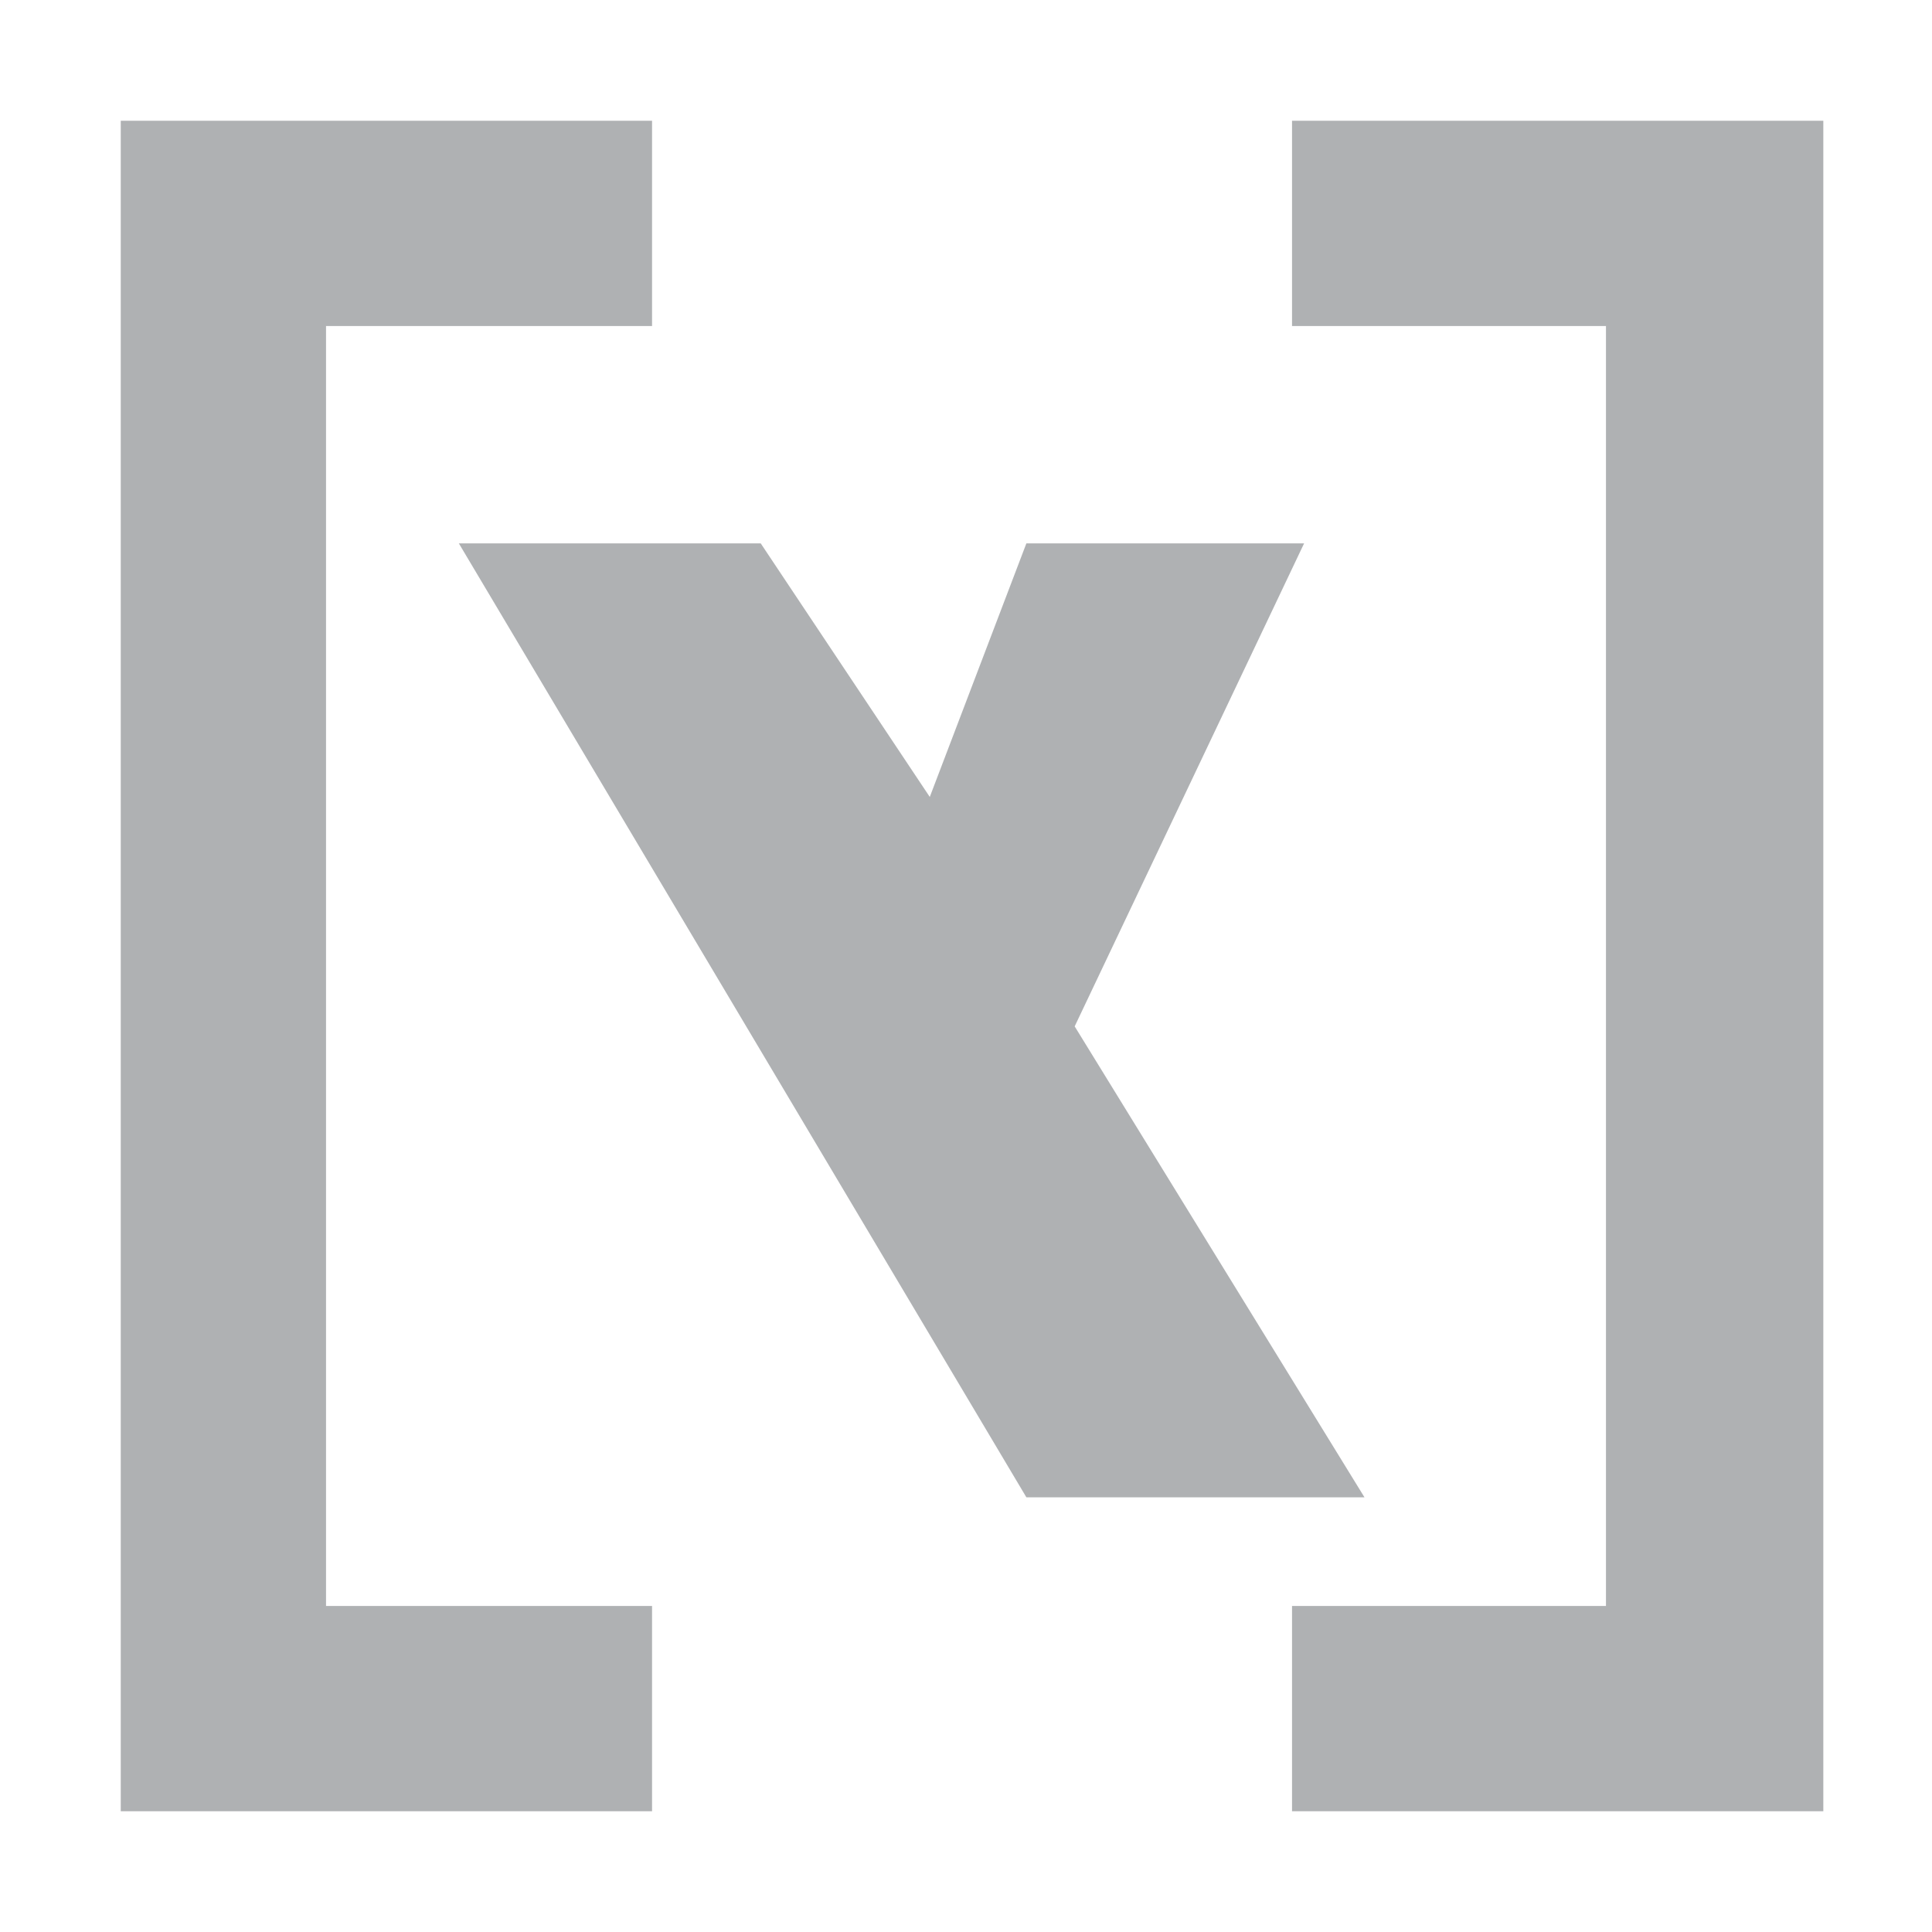
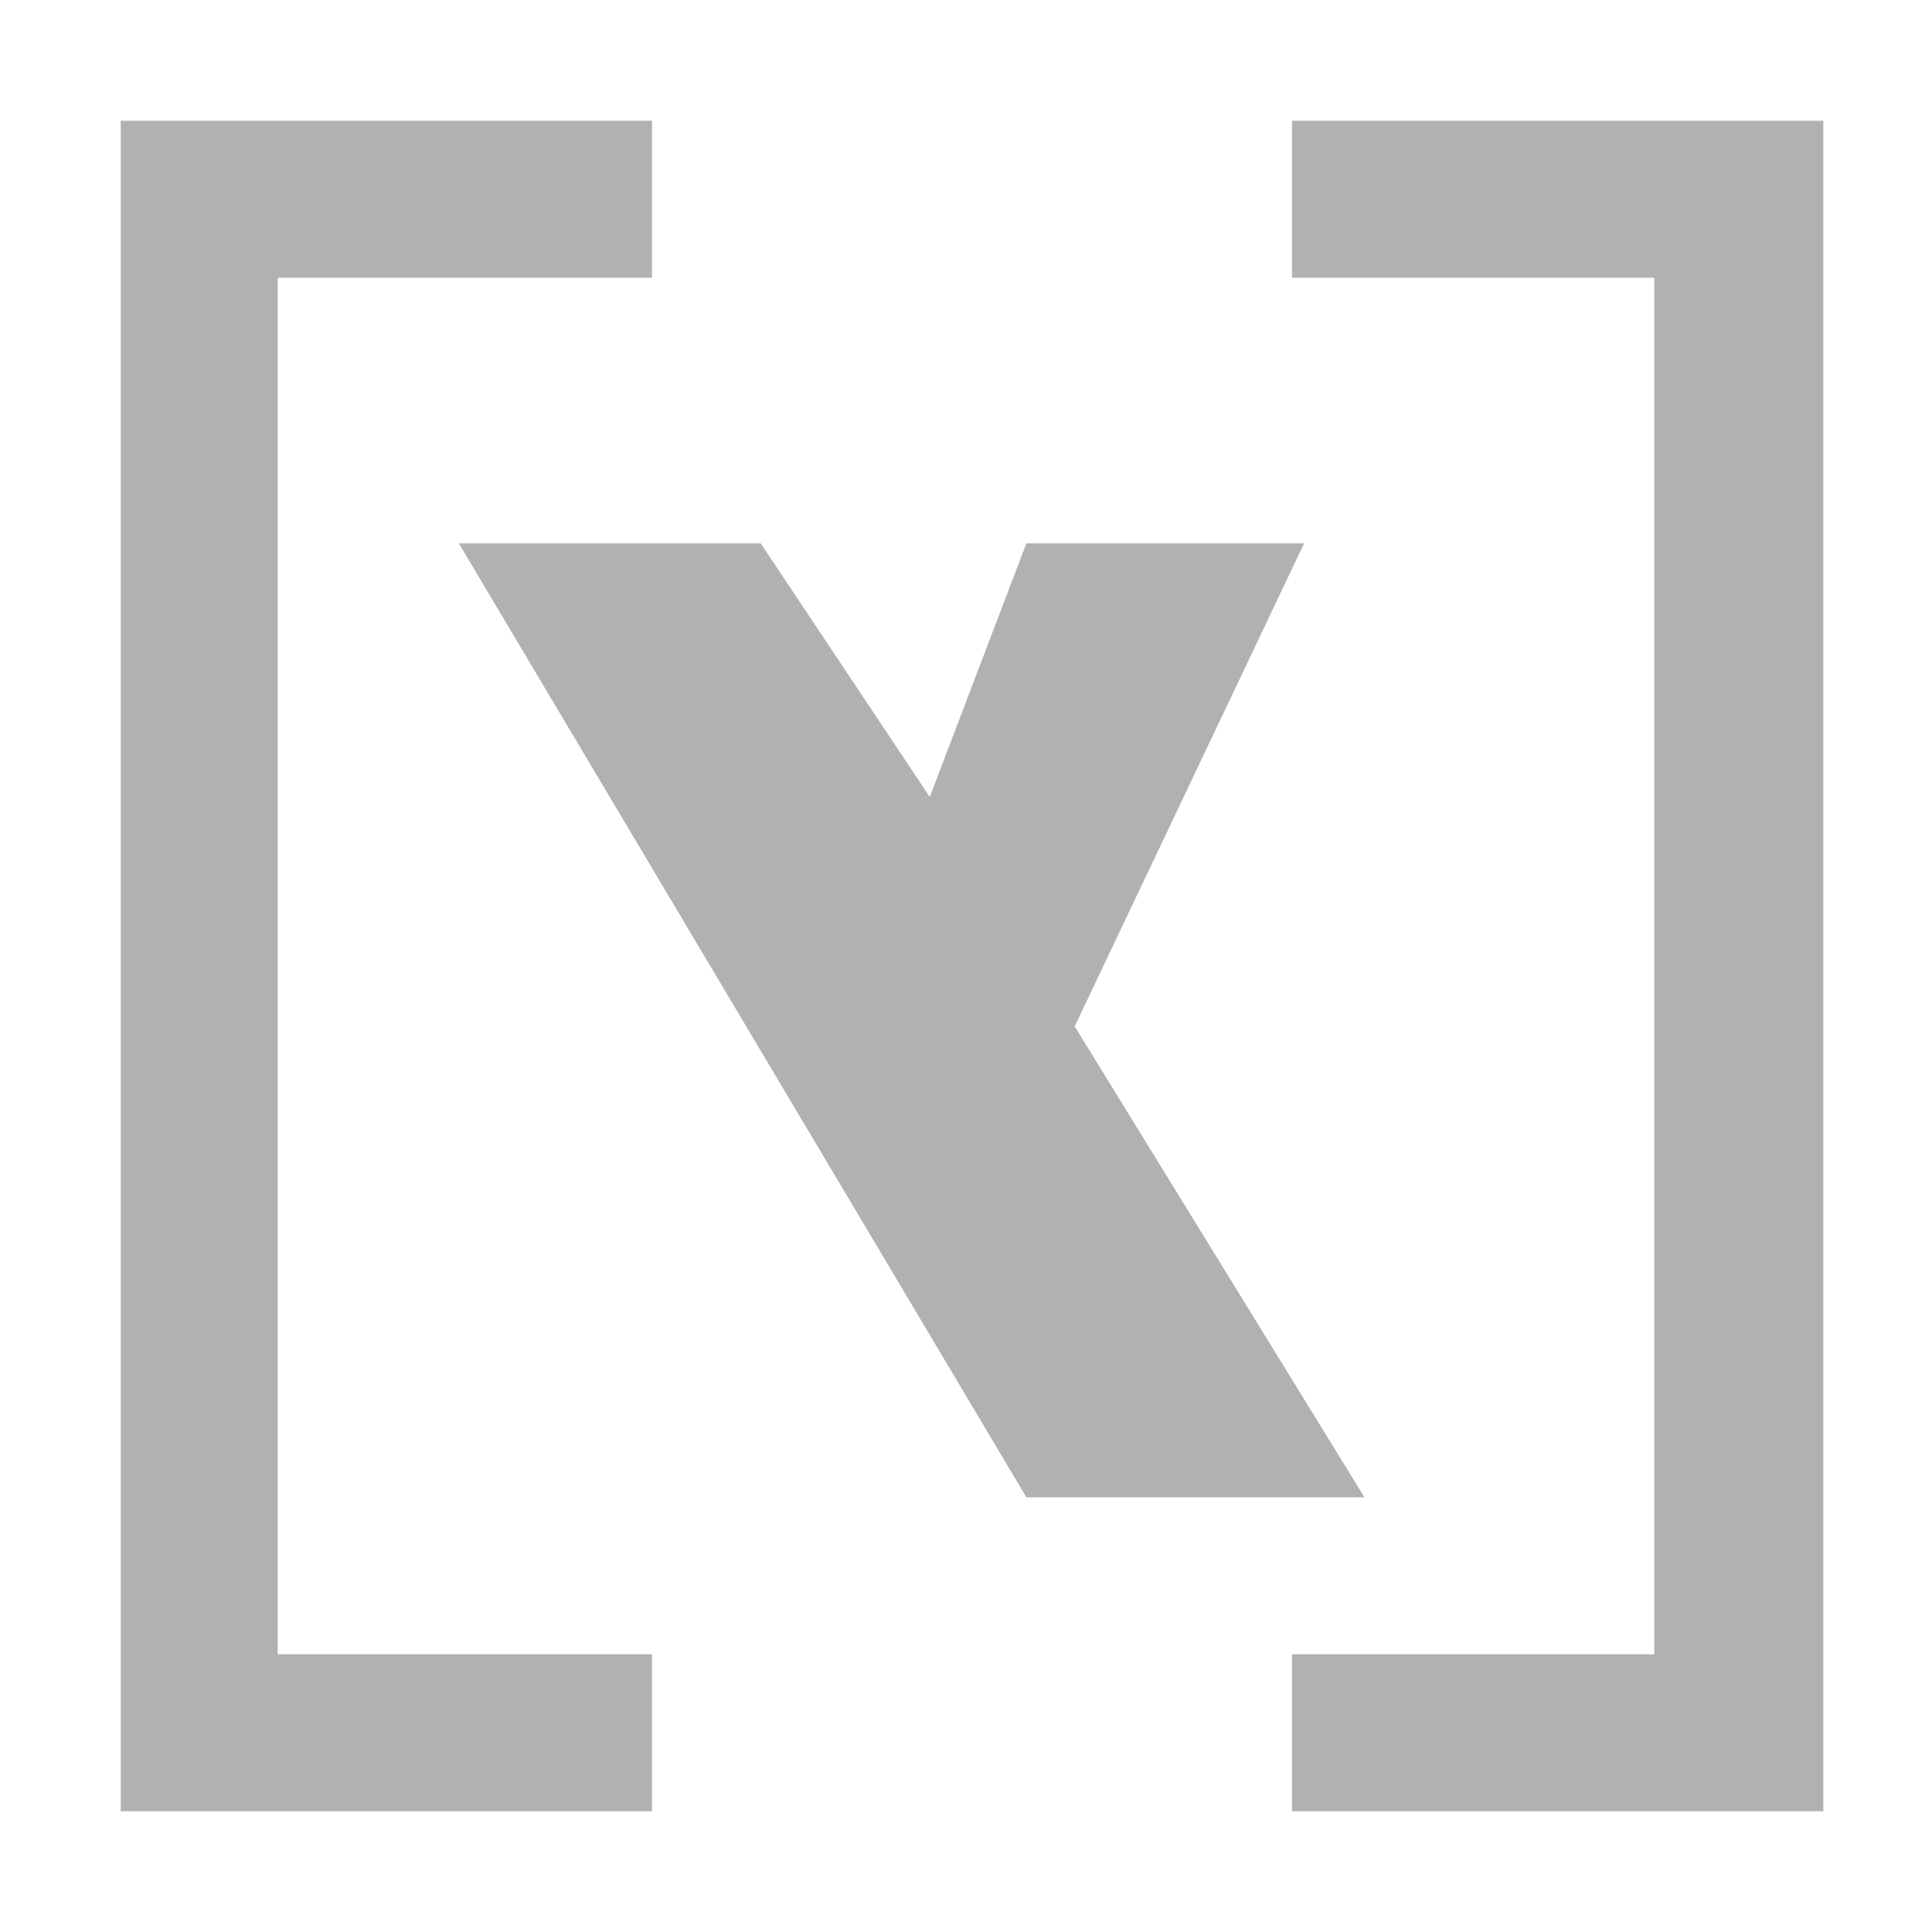
- <svg xmlns="http://www.w3.org/2000/svg" id="Layer_1" data-name="Layer 1" width="16" height="16" viewBox="0 0 16 16">
-   <g id="toolWindowHybrisIcon_dark">
-     <style type="text/css">
-             .st0{fill:#AFB1B3;}
-         </style>
-     <polygon class="st0" points="10.7,1 10.7,2.7 13.3,2.7 13.3,13.3 10.7,13.3 10.7,15 15.1,15 15.1,13.6 15.1,13.3 15.1,2.7 15.1,2.2  15.1,1 " />
-     <polygon class="st0" points="5.4,1 5.4,2.7 2.7,2.7 2.7,13.3 5.4,13.3 5.4,15 1,15 1,13.6 1,13.3 1,2.7 1,2.2 1,1 " />
-     <polygon class="st0" points="8.9,8.5 10.8,4.5 8.5,4.5 7.7,6.6 6.3,4.5 3.8,4.5 8.5,12.4 11.3,12.4 " />
-   </g>
+ <svg xmlns="http://www.w3.org/2000/svg" fill="none" width="16" height="16" viewBox="0 0 16 16">
+   <polygon fill="#AFB1B3" points="10.7,1 10.7,2.3 13.7,2.3 13.7,13.7 10.7,13.7 10.7,15 15.1,15 15.1,13.6 15.1,13.3 15.1,2.7 15.1,2.2 15.1,1 " />
+   <polygon fill="#AFB1B3" points="5.4,1 5.4,2.3 2.3,2.3 2.3,13.7 5.4,13.7 5.4,15 1,15 1,13.6 1,13.3 1,2.7 1,2.2 1,1 " />
+   <polygon fill="#AFB1B3" points="8.9,8.5 10.8,4.5 8.5,4.5 7.7,6.6 6.3,4.5 3.8,4.5 8.5,12.4 11.3,12.4 " />
</svg>
